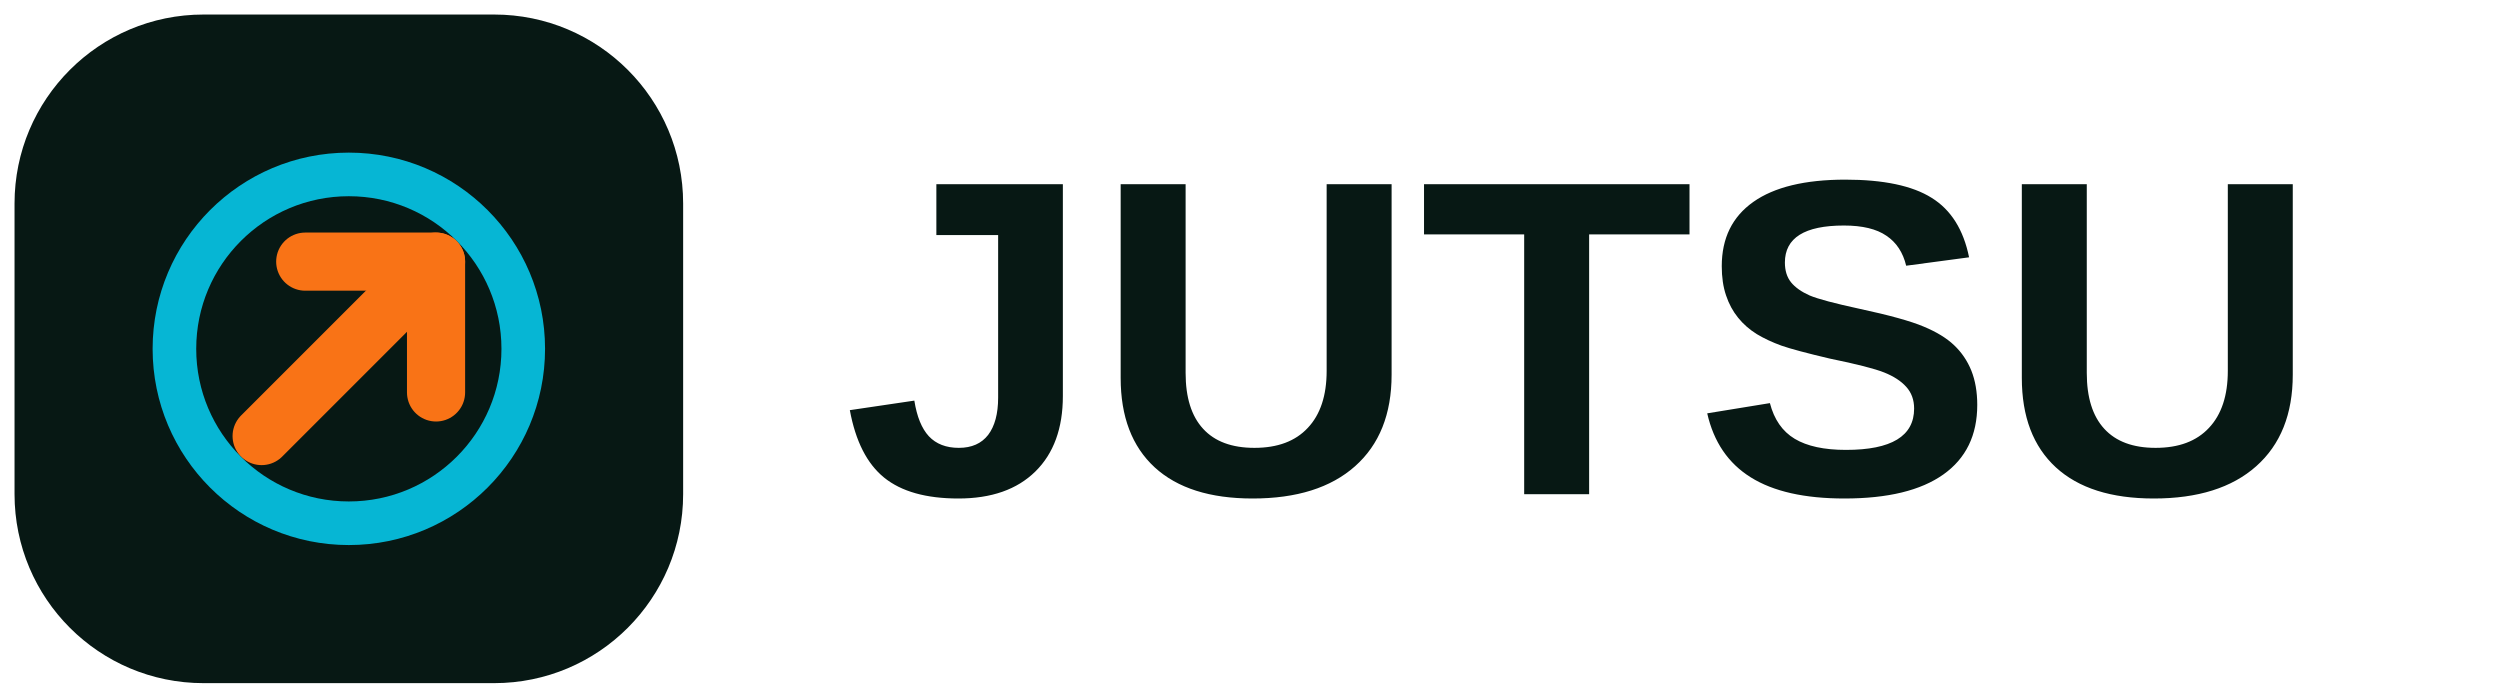
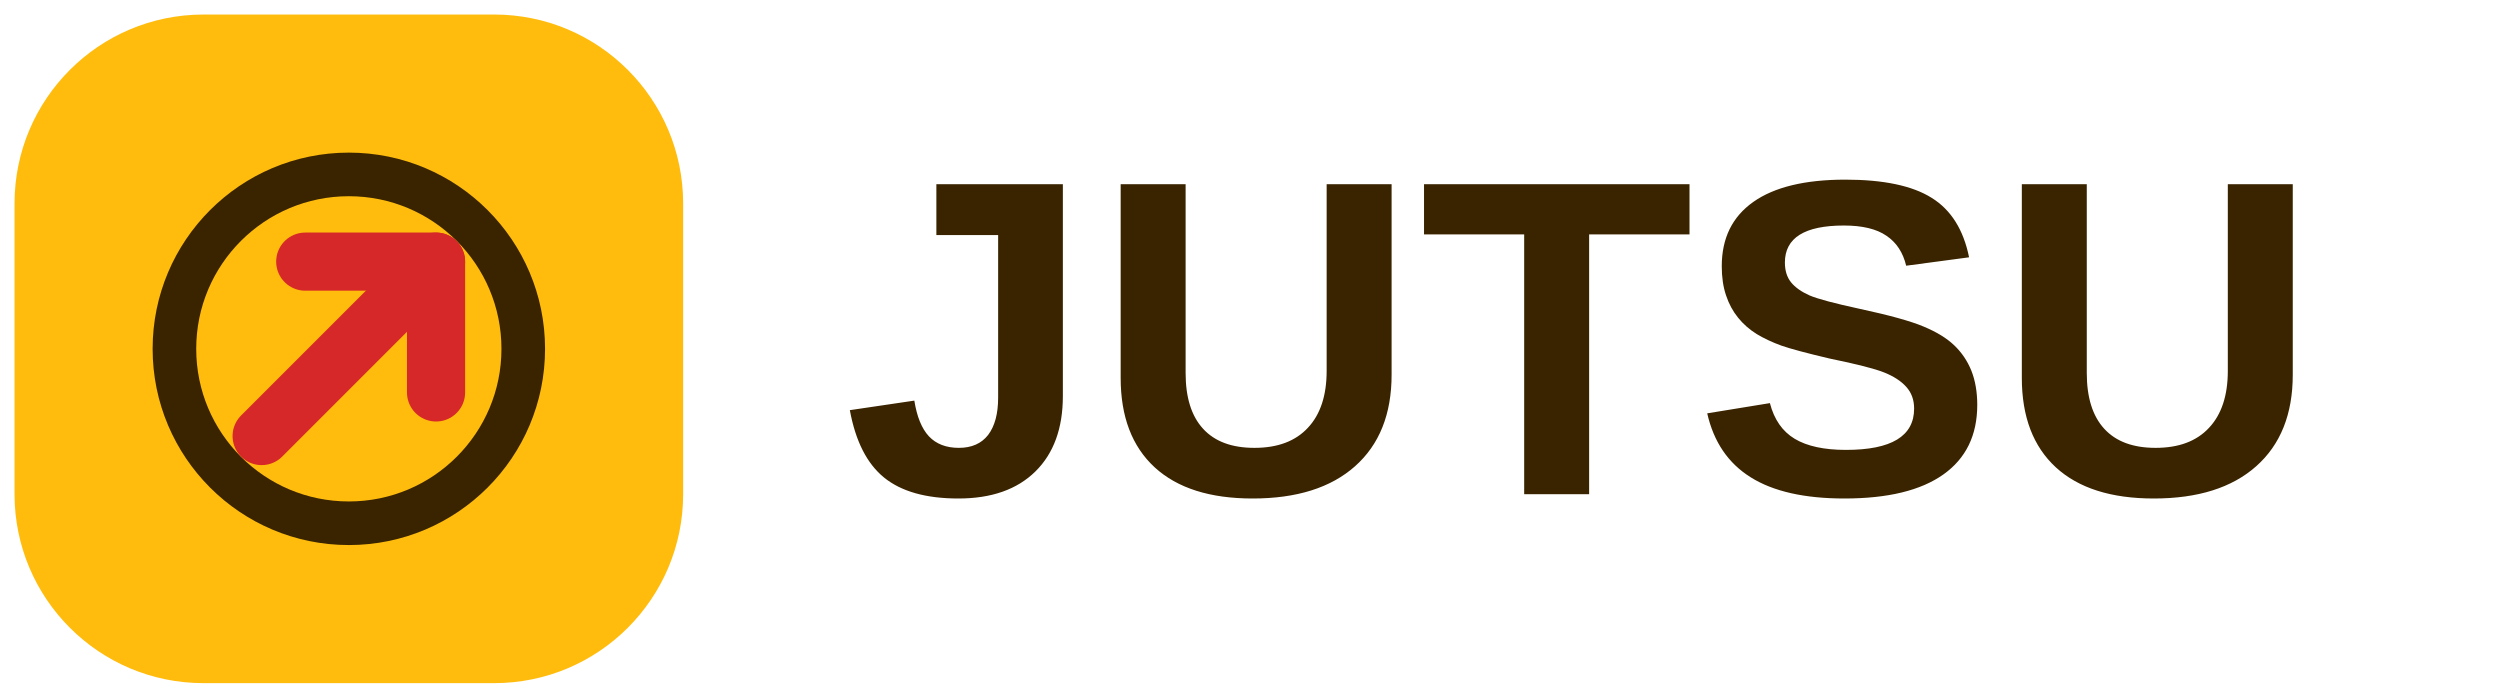
<svg xmlns="http://www.w3.org/2000/svg" width="172" height="48" viewBox="0 0 172 48" fill="none">
-   <rect x="1" y="1" width="46" height="46" rx="13" fill="#071814" />
-   <circle cx="24" cy="24" r="12" stroke="#06B6D4" stroke-width="3" />
-   <path d="M18 30L30 18" stroke="#F97316" stroke-width="4" stroke-linecap="round" />
-   <path d="M21 18H30V27" stroke="#F97316" stroke-width="4" stroke-linecap="round" stroke-linejoin="round" />
-   <text x="58" y="34" fill="#071814" font-family="Arial, Helvetica, sans-serif" font-size="31" font-weight="900">JUTSU</text>
+   <rect x="1" y="1" width="46" height="46" rx="13" fill="#FFBC0D" />
+   <circle cx="24" cy="24" r="12" stroke="#3A2400" stroke-width="3" />
+   <path d="M18 30L30 18" stroke="#D62828" stroke-width="4" stroke-linecap="round" />
+   <path d="M21 18H30V27" stroke="#D62828" stroke-width="4" stroke-linecap="round" stroke-linejoin="round" />
+   <text x="58" y="34" fill="#3A2400" font-family="Arial, Helvetica, sans-serif" font-size="31" font-weight="900">JUTSU</text>
</svg>
